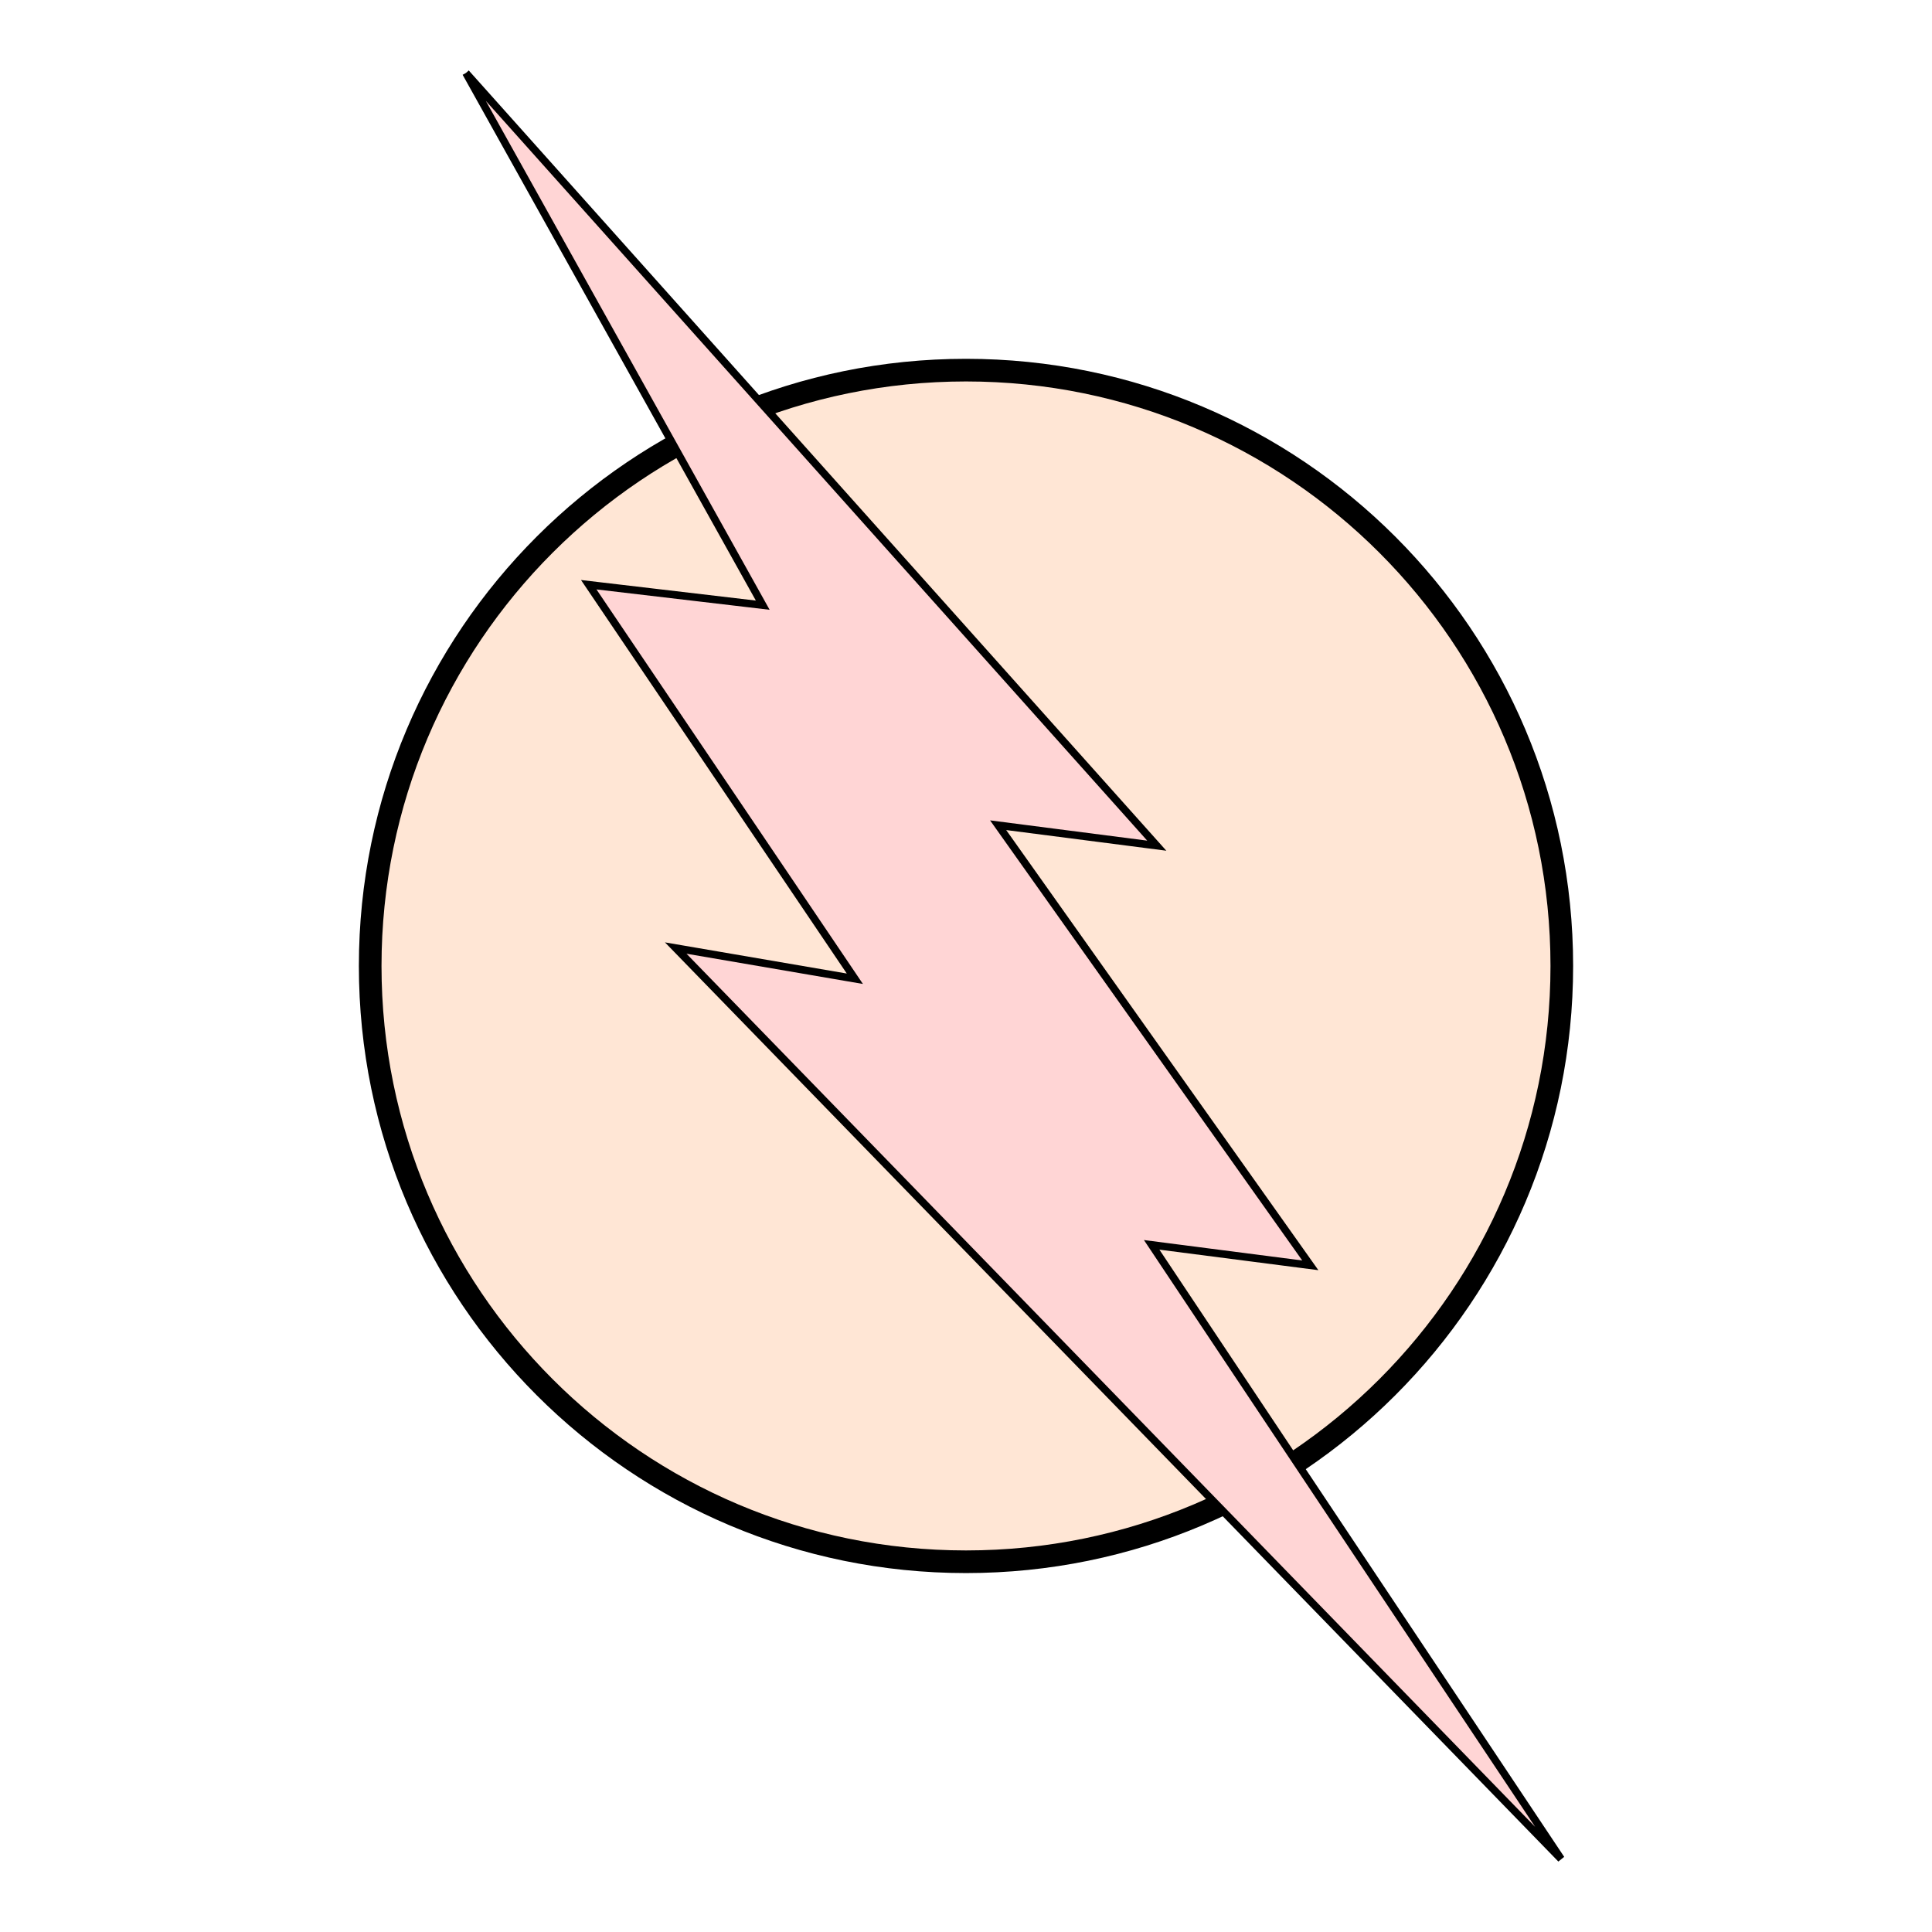
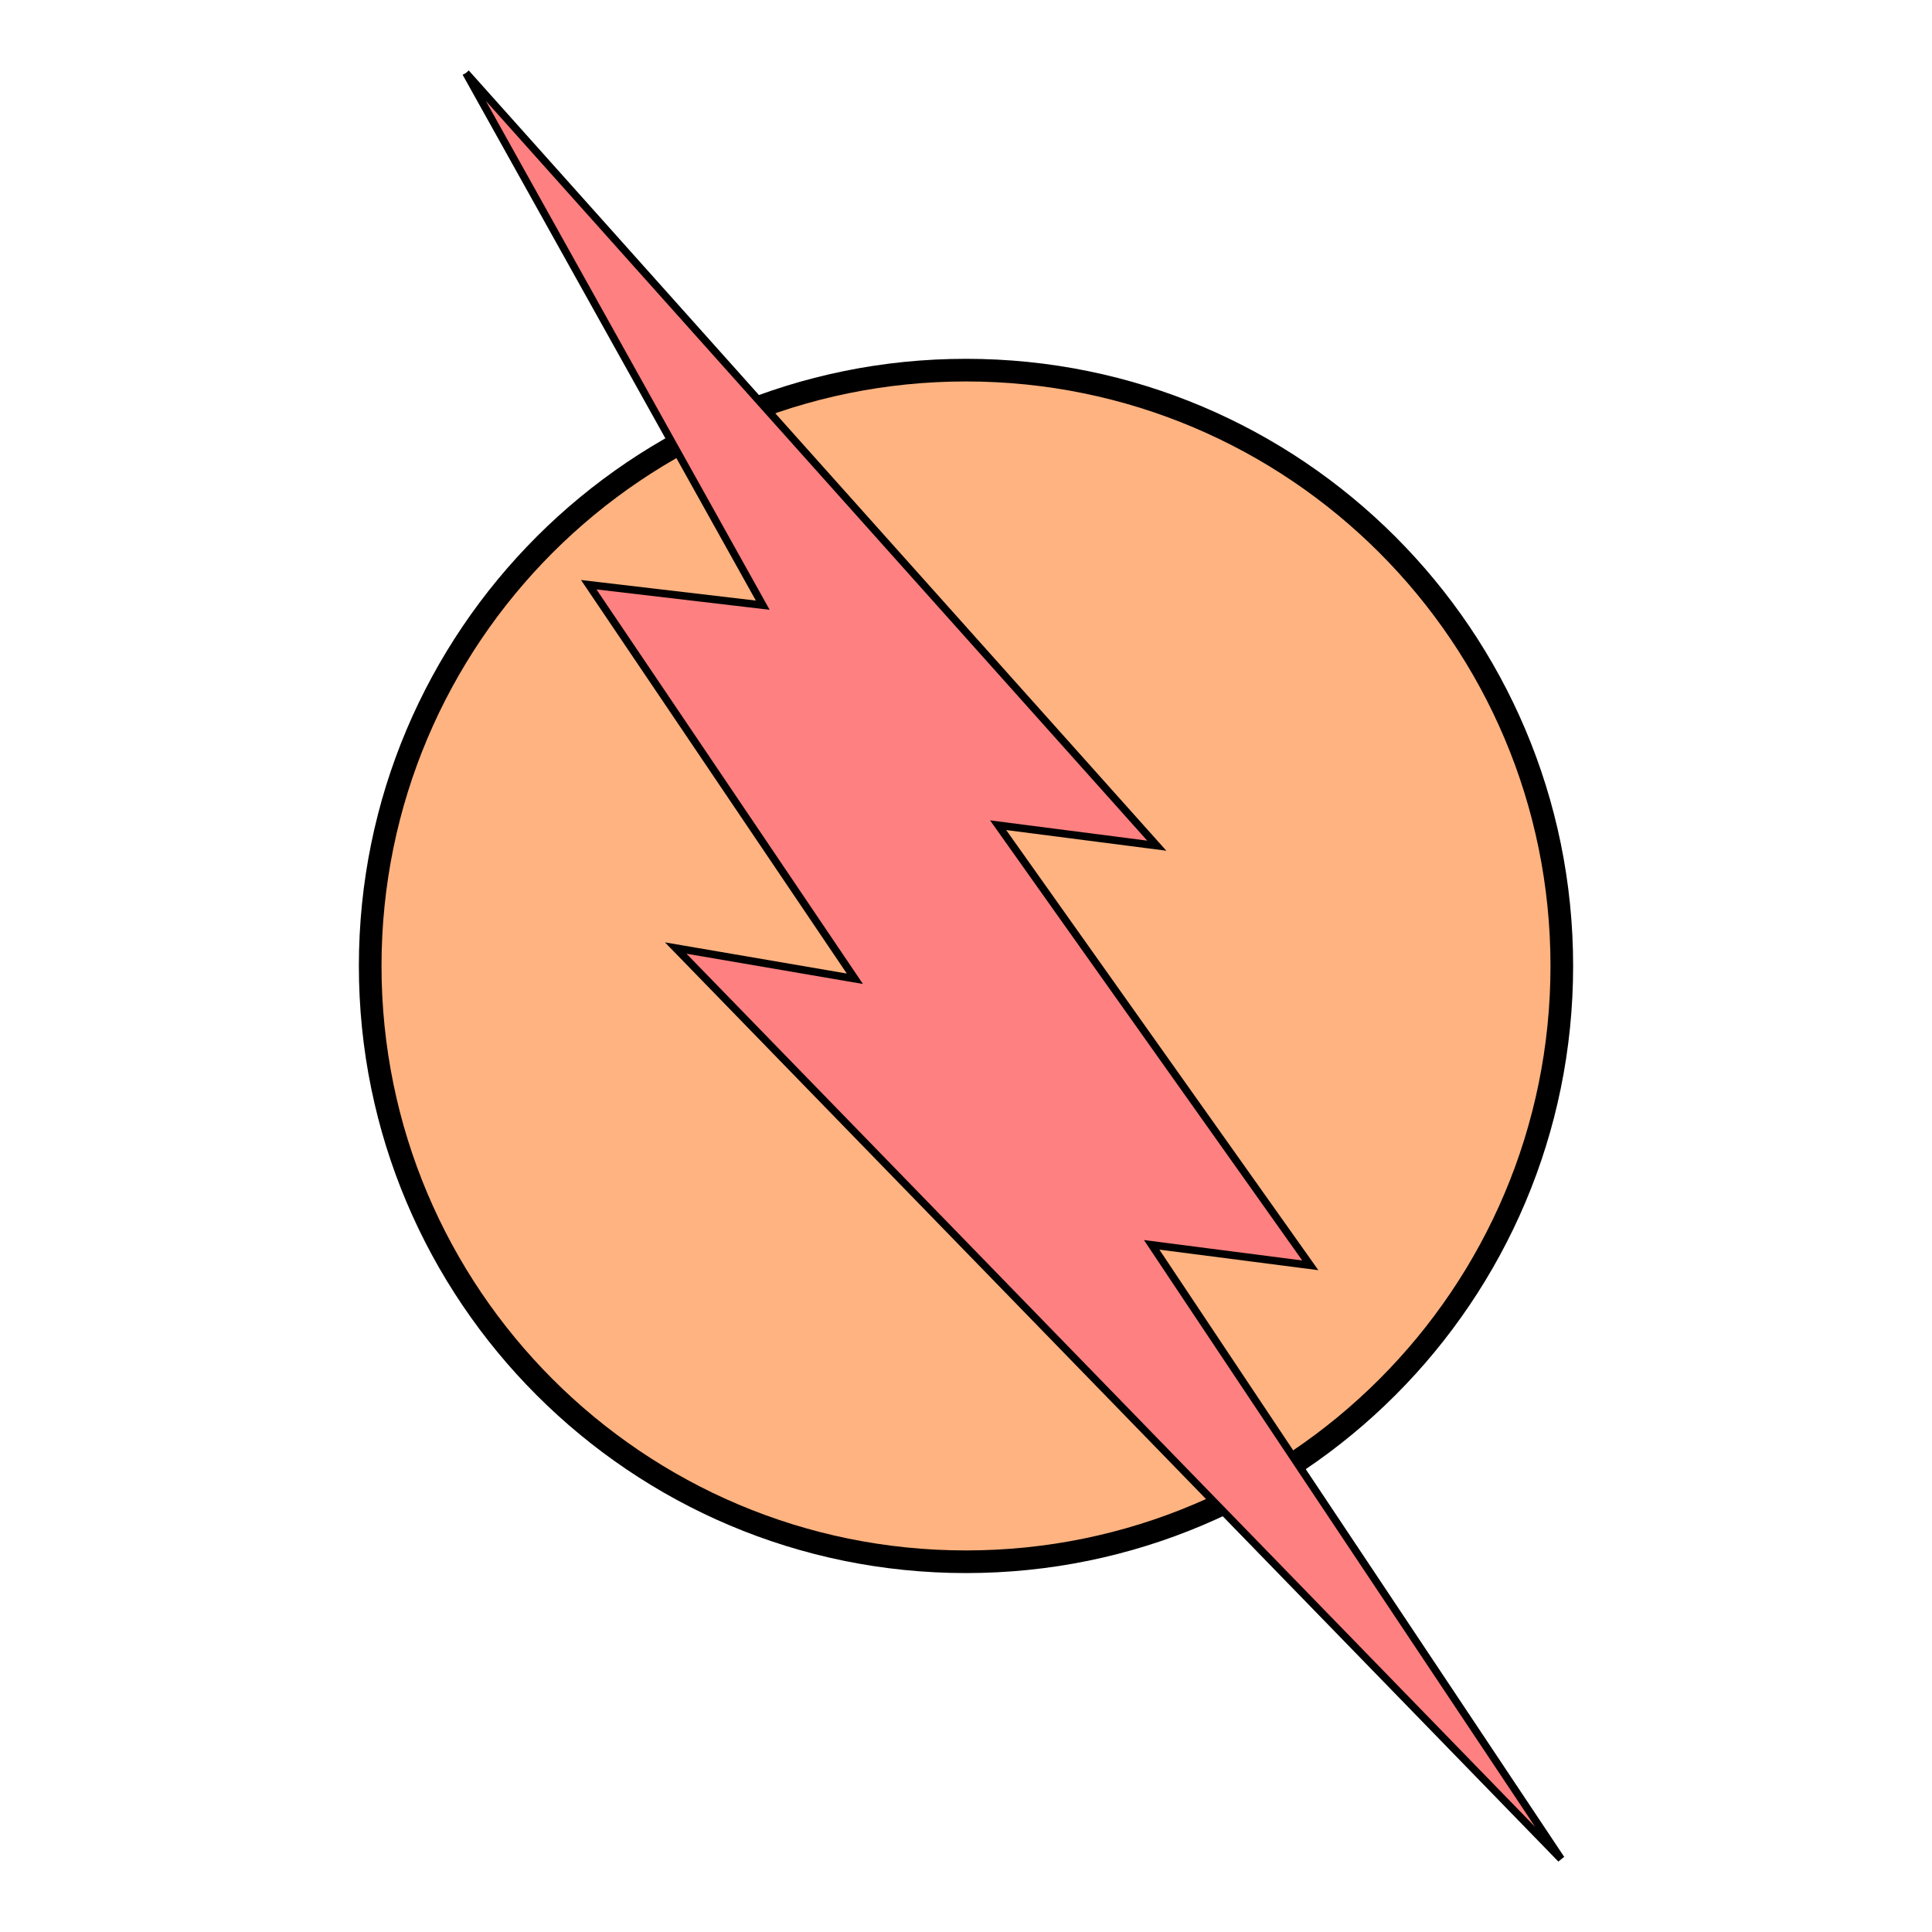
<svg xmlns="http://www.w3.org/2000/svg" viewBox="0 0 256 256" id="svg4206" version="1.1">
  <style id="style3">
    svg { cursor: default; }
  </style>
  <defs id="defs4208">
    </defs>
  <g id="layer4">
    <g transform="translate(-180.378,-279.3066)" id="g6">
-       <path id="path16" style="fill:#ffe6d5;fill-opacity:1;fill-rule:nonzero;stroke:#000000;stroke-width:3;stroke-miterlimit:4;stroke-dasharray:none;stroke-opacity:1" d="m 387.326,407.299 c 0,43.601 -35.349,78.948 -78.949,78.948 -43.601,0 -78.947,-35.347 -78.947,-78.948 0,-43.602 35.346,-78.948 78.947,-78.948 43.601,0 78.949,35.346 78.949,78.948" />
-       <path id="path18" style="fill:#ffd5d5;fill-opacity:1;fill-rule:nonzero;stroke:#000000;stroke-width:1;stroke-miterlimit:4;stroke-dasharray:none;stroke-opacity:1" d="m 242.117,288.973 91.54,102.39 -21.02,-2.711 41.363,58.317 -21.02,-2.714 54.247,81.37 -117.312,-120.698 23.735,4.069 -35.262,-52.212 23.056,2.711 -39.328,-70.521" />
+       <path id="path16" style="fill:#ffb380;fill-opacity:1;fill-rule:nonzero;stroke:#000000;stroke-width:3;stroke-miterlimit:4;stroke-dasharray:none;stroke-opacity:1" d="m 387.326,407.299 c 0,43.601 -35.349,78.948 -78.949,78.948 -43.601,0 -78.947,-35.347 -78.947,-78.948 0,-43.602 35.346,-78.948 78.947,-78.948 43.601,0 78.949,35.346 78.949,78.948" />
+       <path id="path18" style="fill:#ff8080;fill-opacity:1;fill-rule:nonzero;stroke:#000000;stroke-width:1;stroke-miterlimit:4;stroke-dasharray:none;stroke-opacity:1" d="m 242.117,288.973 91.54,102.39 -21.02,-2.711 41.363,58.317 -21.02,-2.714 54.247,81.37 -117.312,-120.698 23.735,4.069 -35.262,-52.212 23.056,2.711 -39.328,-70.521" />
    </g>
  </g>
  <g id="layer3" style="opacity:1" />
</svg>
